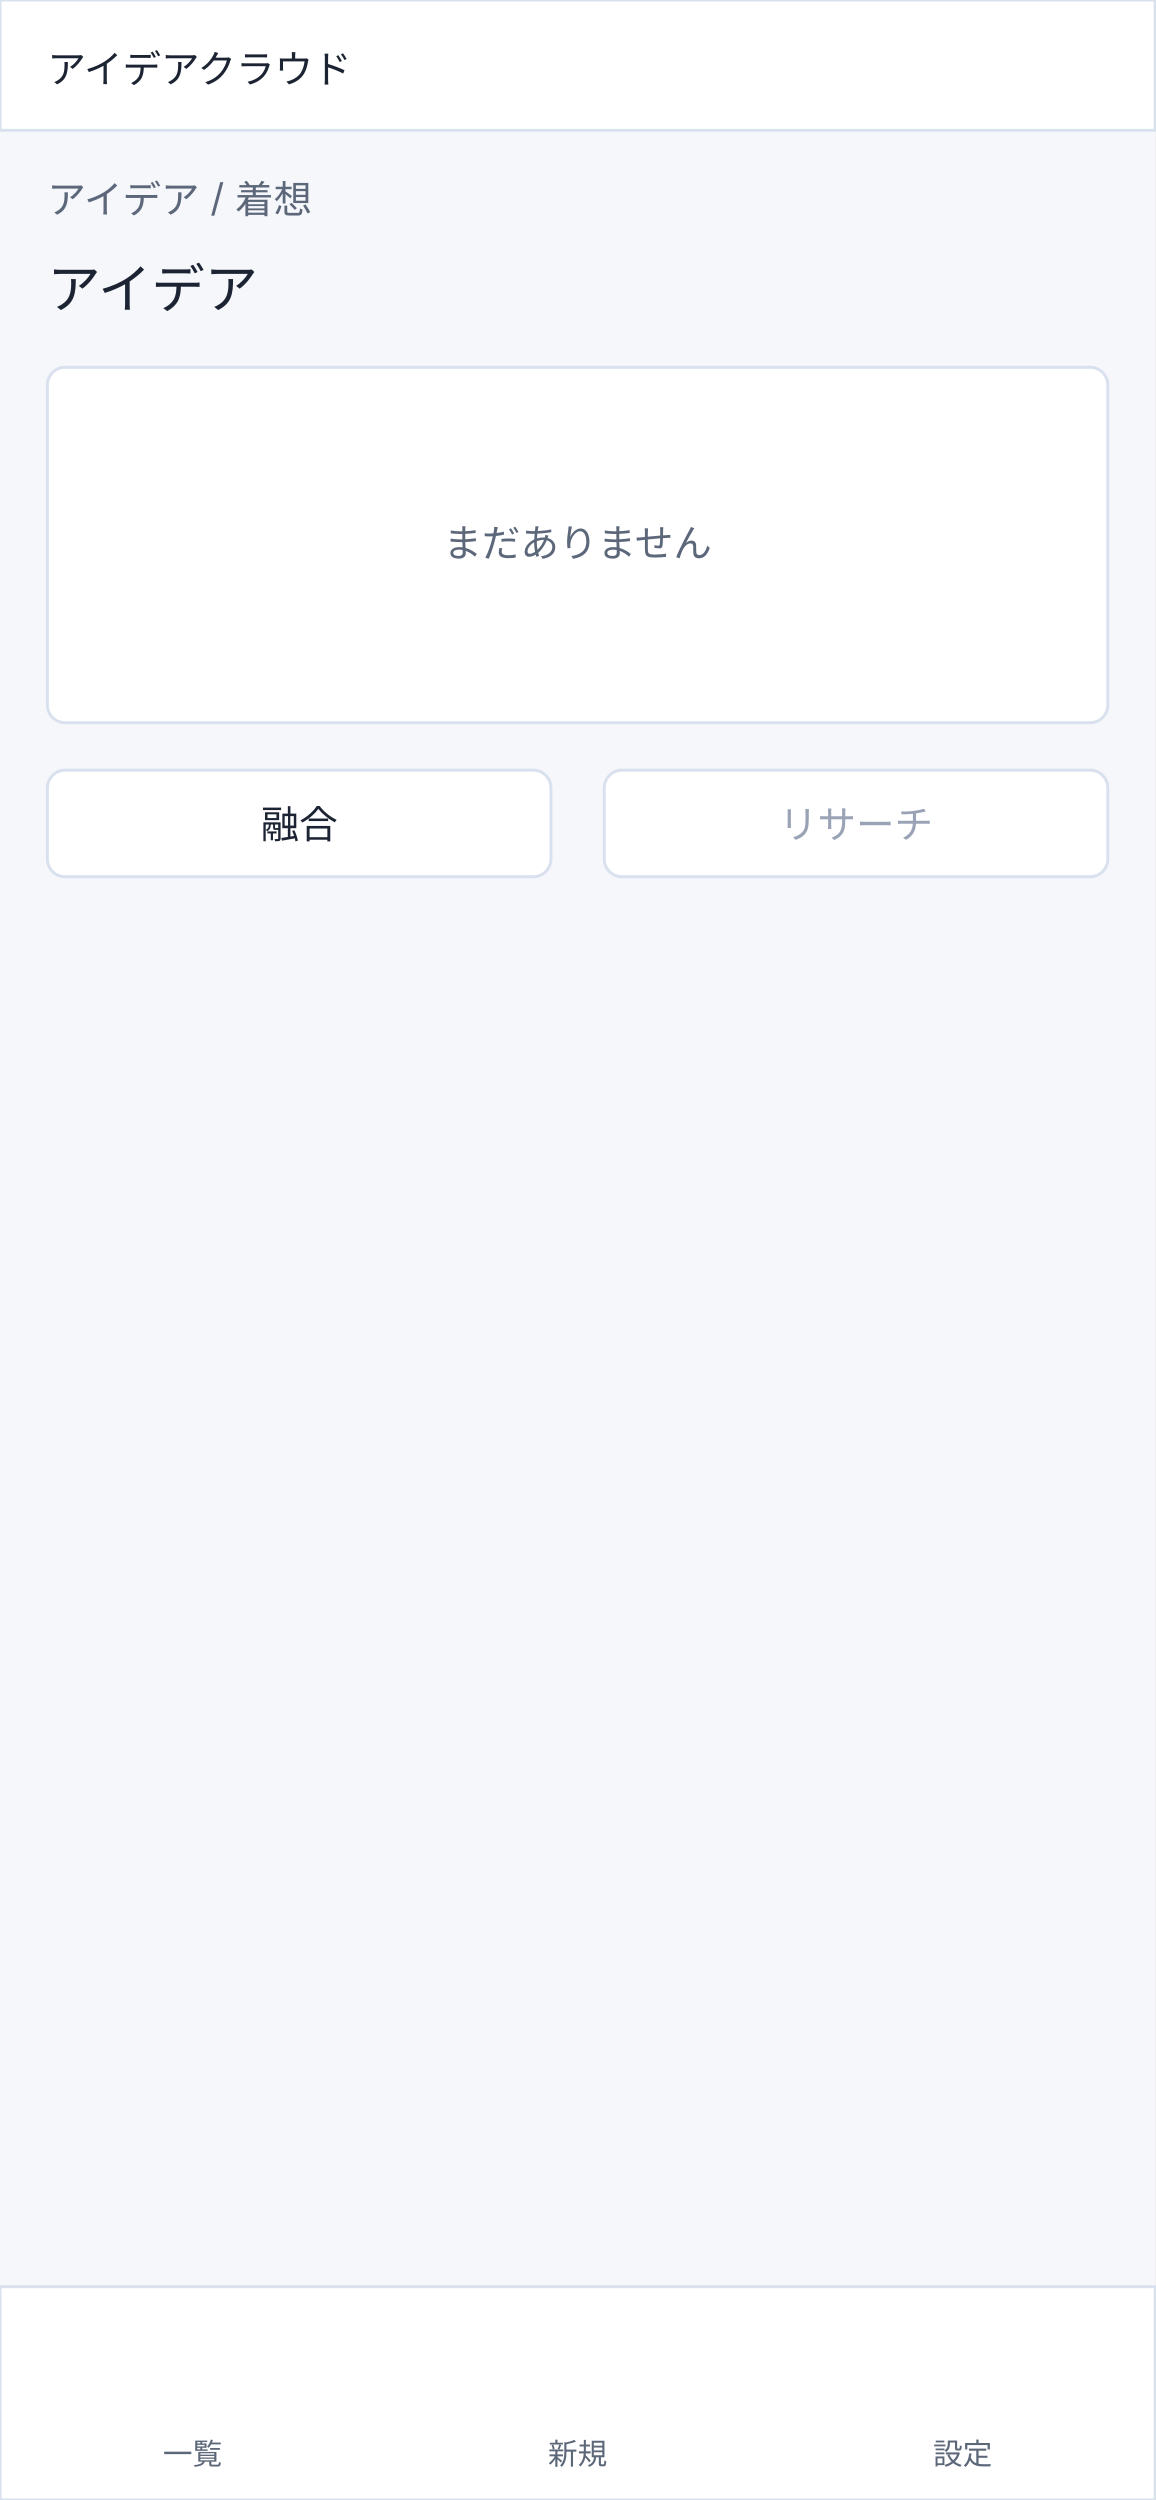
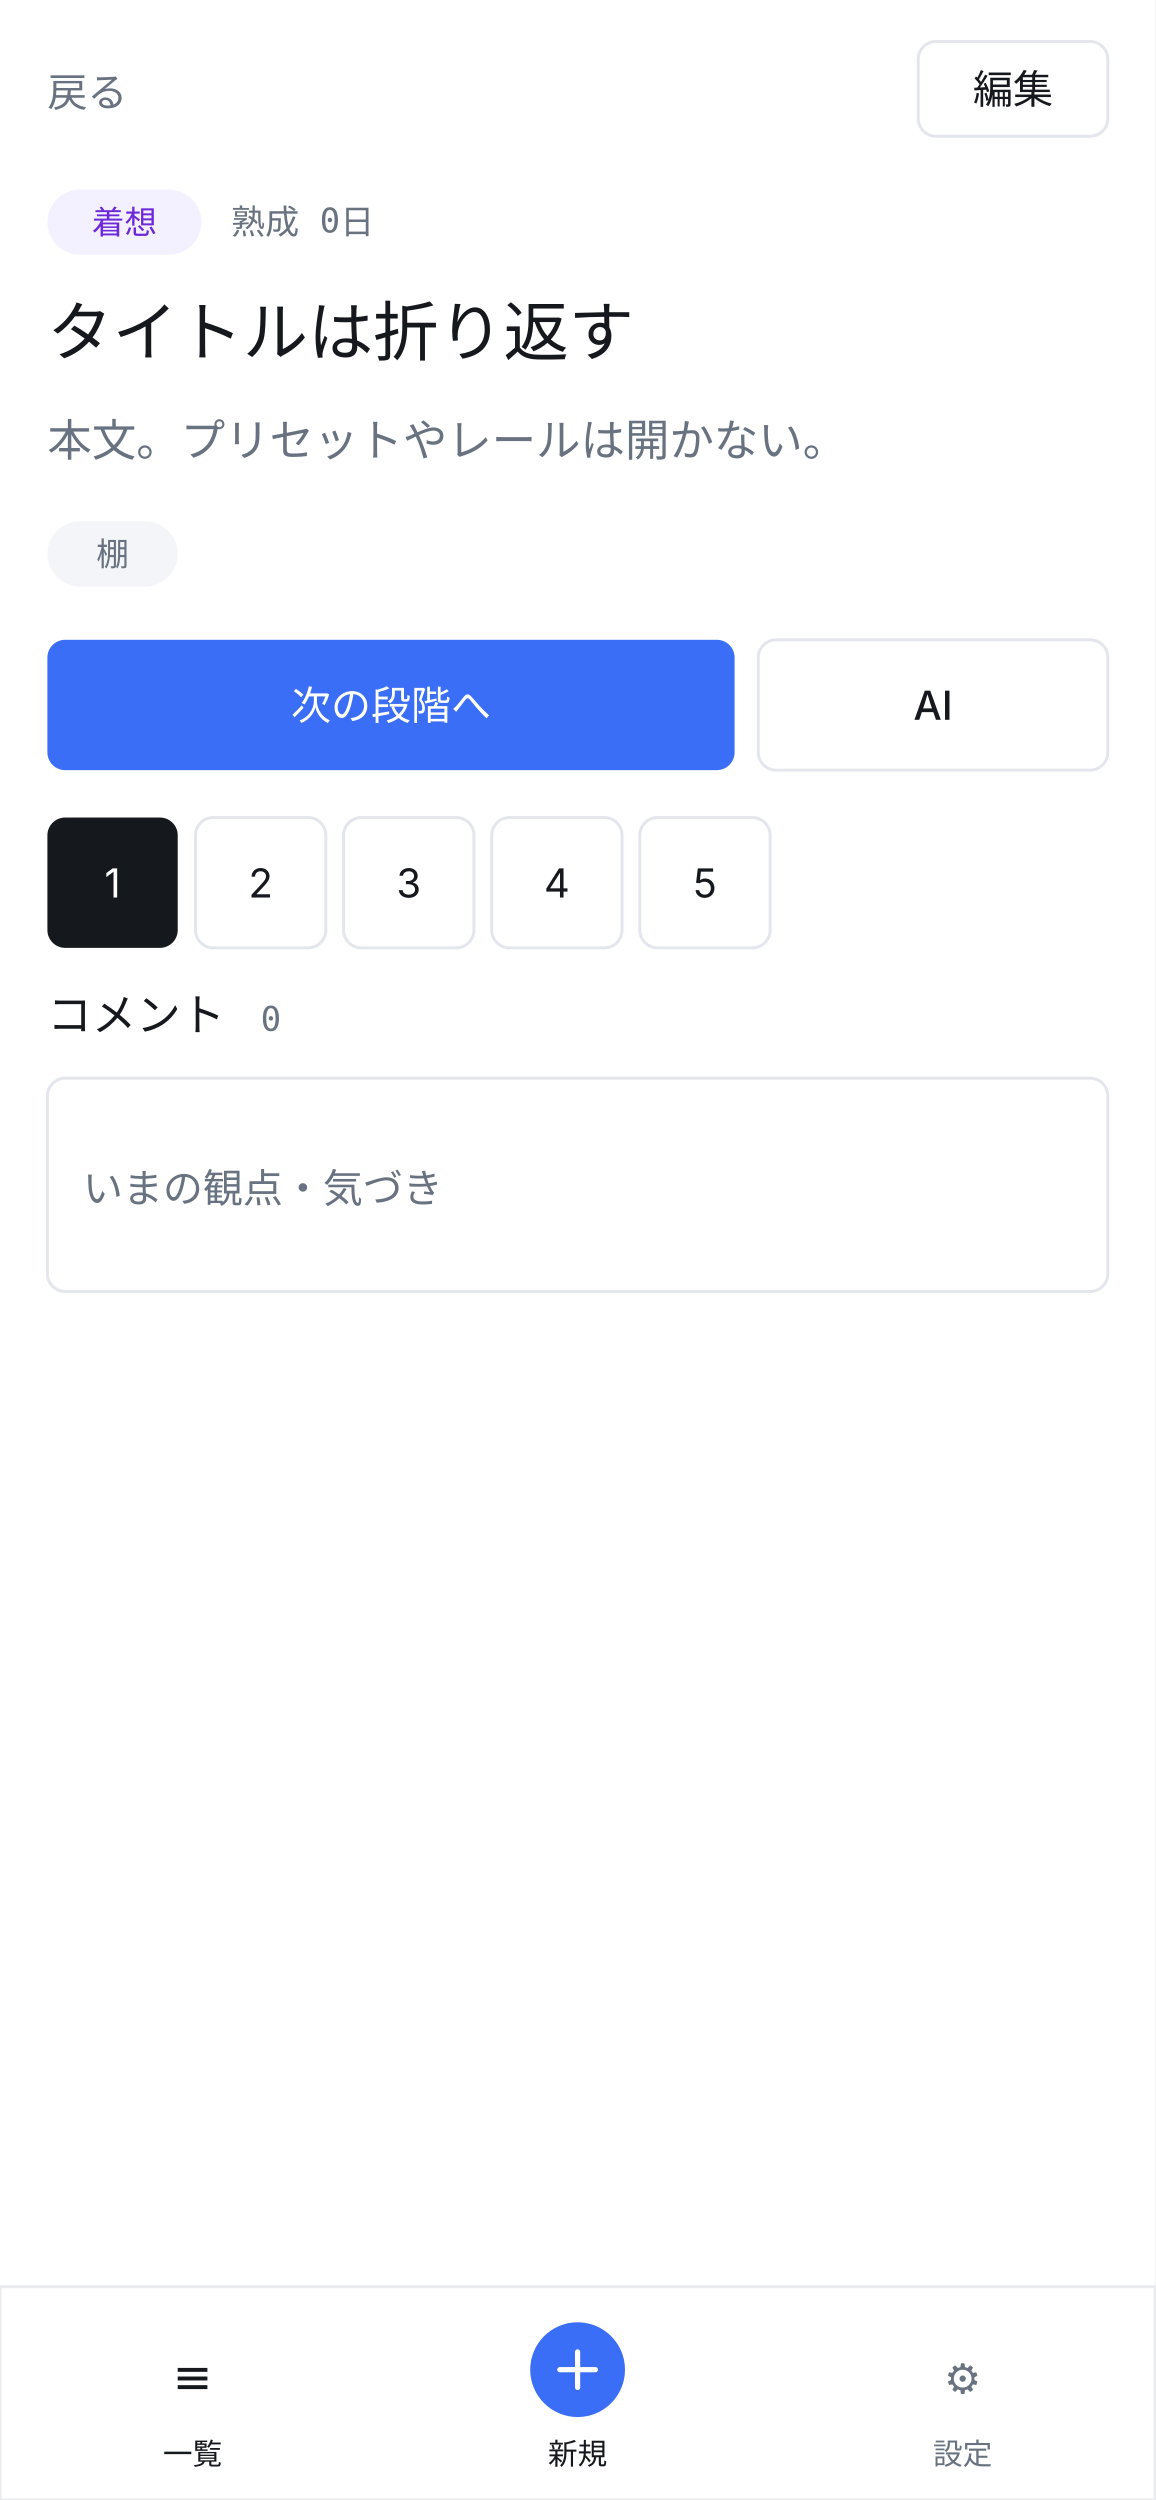
<svg xmlns="http://www.w3.org/2000/svg" width="390" height="844" viewBox="0 0 390 844" font-family="Inter, Hiragino Sans, Noto Sans JP, sans-serif">
-   <rect width="390" height="844" fill="#F5F7FB" />
-   <rect x="0" y="0" width="390" height="44" fill="#ffffff" stroke="#D9E1EE" />
-   <text x="16" y="28" font-size="13" fill="#1C2433" font-weight="500">アイデアクラウド</text>
-   <text x="16" y="72" font-size="13" fill="#5C677A">アイデア / 着想</text>
-   <text x="16" y="104" font-size="18" fill="#1C2433" font-weight="500">アイデア</text>
-   <rect x="16" y="124" width="358" height="120" rx="6" fill="#ffffff" stroke="#D9E1EE" />
-   <text x="195" y="188" font-size="13" fill="#5C677A" text-anchor="middle">まだありません</text>
-   <rect x="16" y="260" width="170" height="36" rx="6" fill="#ffffff" stroke="#D9E1EE" />
-   <text x="101" y="283" font-size="13" fill="#1C2433" text-anchor="middle">融合</text>
-   <rect x="204" y="260" width="170" height="36" rx="6" fill="#ffffff" stroke="#D9E1EE" />
-   <text x="289" y="283" font-size="13" fill="#9AA3B5" text-anchor="middle">リサーチ</text>
-   <rect x="0" y="772" width="390" height="72" fill="#ffffff" stroke="#D9E1EE" />
-   <text x="65" y="832" font-size="10" fill="#5C677A" text-anchor="middle">一覧</text>
-   <text x="195" y="832" font-size="10" fill="#5C677A" text-anchor="middle">新規</text>
-   <text x="325" y="832" font-size="10" fill="#5C677A" text-anchor="middle">設定</text>
+   <rect width="390" height="844" fill="#FFFFFF" />
+   <text x="16" y="36" font-size="13.5" fill="#687280">戻る</text>
+   <rect x="310" y="14" width="64" height="32" rx="6" fill="#FFFFFF" stroke="#E3E6EC" />
+   <text x="342" y="35" font-size="13.5" fill="#15181D" text-anchor="middle">編集</text>
+   <rect x="16" y="64" width="52" height="22" rx="11" fill="#F3F0FF" />
+   <text x="42" y="79" font-size="11" fill="#6D28D9" text-anchor="middle">着想</text>
+   <text x="78" y="79" font-size="11.5" fill="#687280" font-family="IBM Plex Mono, ui-monospace, monospace">熟成 0日</text>
+   <text x="16" y="120" font-size="22" fill="#15181D" font-weight="500">タイトルは折り返す</text>
+   <text x="16" y="154" font-size="15" fill="#687280">本文。プリセットやレールは開かない。</text>
+   <rect x="16" y="176" width="44" height="22" rx="11" fill="#F4F5F8" />
+   <text x="38" y="191" font-size="11" fill="#687280" text-anchor="middle">棚</text>
+   <rect x="16" y="216" width="232" height="44" rx="6" fill="#3B6EF6" />
+   <text x="132" y="243" font-size="13.5" fill="#FFFFFF" font-weight="500" text-anchor="middle">次の段階へ</text>
+   <rect x="256" y="216" width="118" height="44" rx="6" fill="#FFFFFF" stroke="#E3E6EC" />
+   <text x="315" y="243" font-size="13.5" fill="#15181D" font-weight="500" text-anchor="middle">AI</text>
+   <rect x="16" y="276" width="44" height="44" rx="6" fill="#15181D" />
+   <text x="38" y="303" font-size="13.5" fill="#FFFFFF" text-anchor="middle">1</text>
+   <rect x="66" y="276" width="44" height="44" rx="6" fill="#FFFFFF" stroke="#E3E6EC" />
+   <text x="88" y="303" font-size="13.5" fill="#15181D" text-anchor="middle">2</text>
+   <rect x="116" y="276" width="44" height="44" rx="6" fill="#FFFFFF" stroke="#E3E6EC" />
+   <text x="138" y="303" font-size="13.5" fill="#15181D" text-anchor="middle">3</text>
+   <rect x="166" y="276" width="44" height="44" rx="6" fill="#FFFFFF" stroke="#E3E6EC" />
+   <text x="188" y="303" font-size="13.5" fill="#15181D" text-anchor="middle">4</text>
+   <rect x="216" y="276" width="44" height="44" rx="6" fill="#FFFFFF" stroke="#E3E6EC" />
+   <text x="238" y="303" font-size="13.5" fill="#15181D" text-anchor="middle">5</text>
+   <text x="16" y="348" font-size="15" fill="#15181D" font-weight="500">コメント</text>
+   <text x="88" y="348" font-size="11.5" fill="#687280" font-family="IBM Plex Mono, ui-monospace, monospace">0</text>
+   <rect x="16" y="364" width="358" height="72" rx="6" fill="#FFFFFF" stroke="#E3E6EC" />
+   <text x="28" y="406" font-size="13.5" fill="#687280">いまの観点・気づき</text>
+   <rect x="0" y="772" width="390" height="72" fill="#FFFFFF" stroke="#E9EBEF" />
+   <text x="65" y="808" font-size="16" fill="#15181D" text-anchor="middle">≡</text>
+   <text x="65" y="832" font-size="10" fill="#15181D" font-weight="500" text-anchor="middle">一覧</text>
+   <circle cx="195" cy="800" r="16" fill="#3B6EF6" />
+   <path d="M195 794 v12 M189 800 h12" stroke="#ffffff" stroke-width="1.75" stroke-linecap="round" />
+   <text x="195" y="832" font-size="10" fill="#15181D" font-weight="500" text-anchor="middle">新規</text>
+   <text x="325" y="808" font-size="14" fill="#687280" text-anchor="middle">⚙</text>
+   <text x="325" y="832" font-size="10" fill="#687280" text-anchor="middle">設定</text>
</svg>
